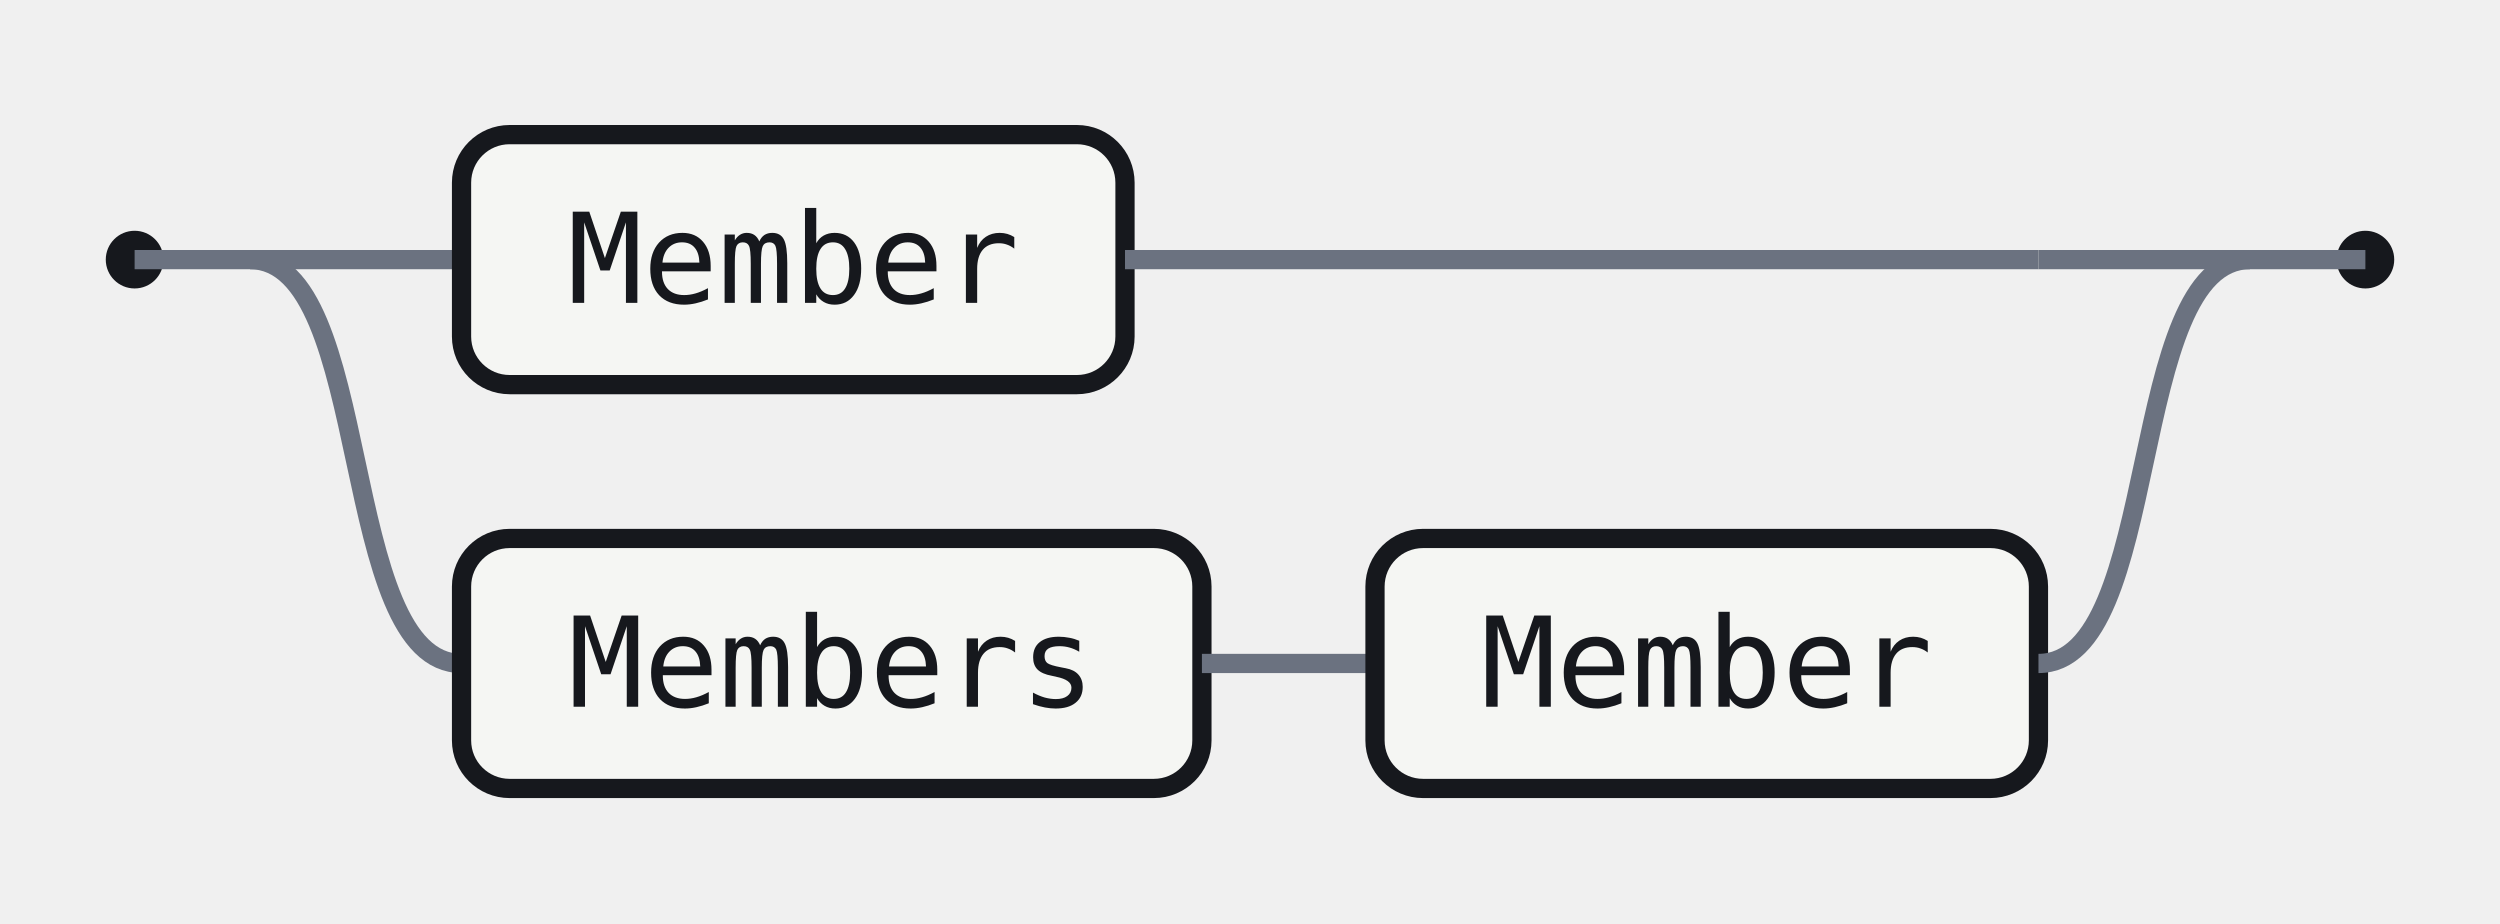
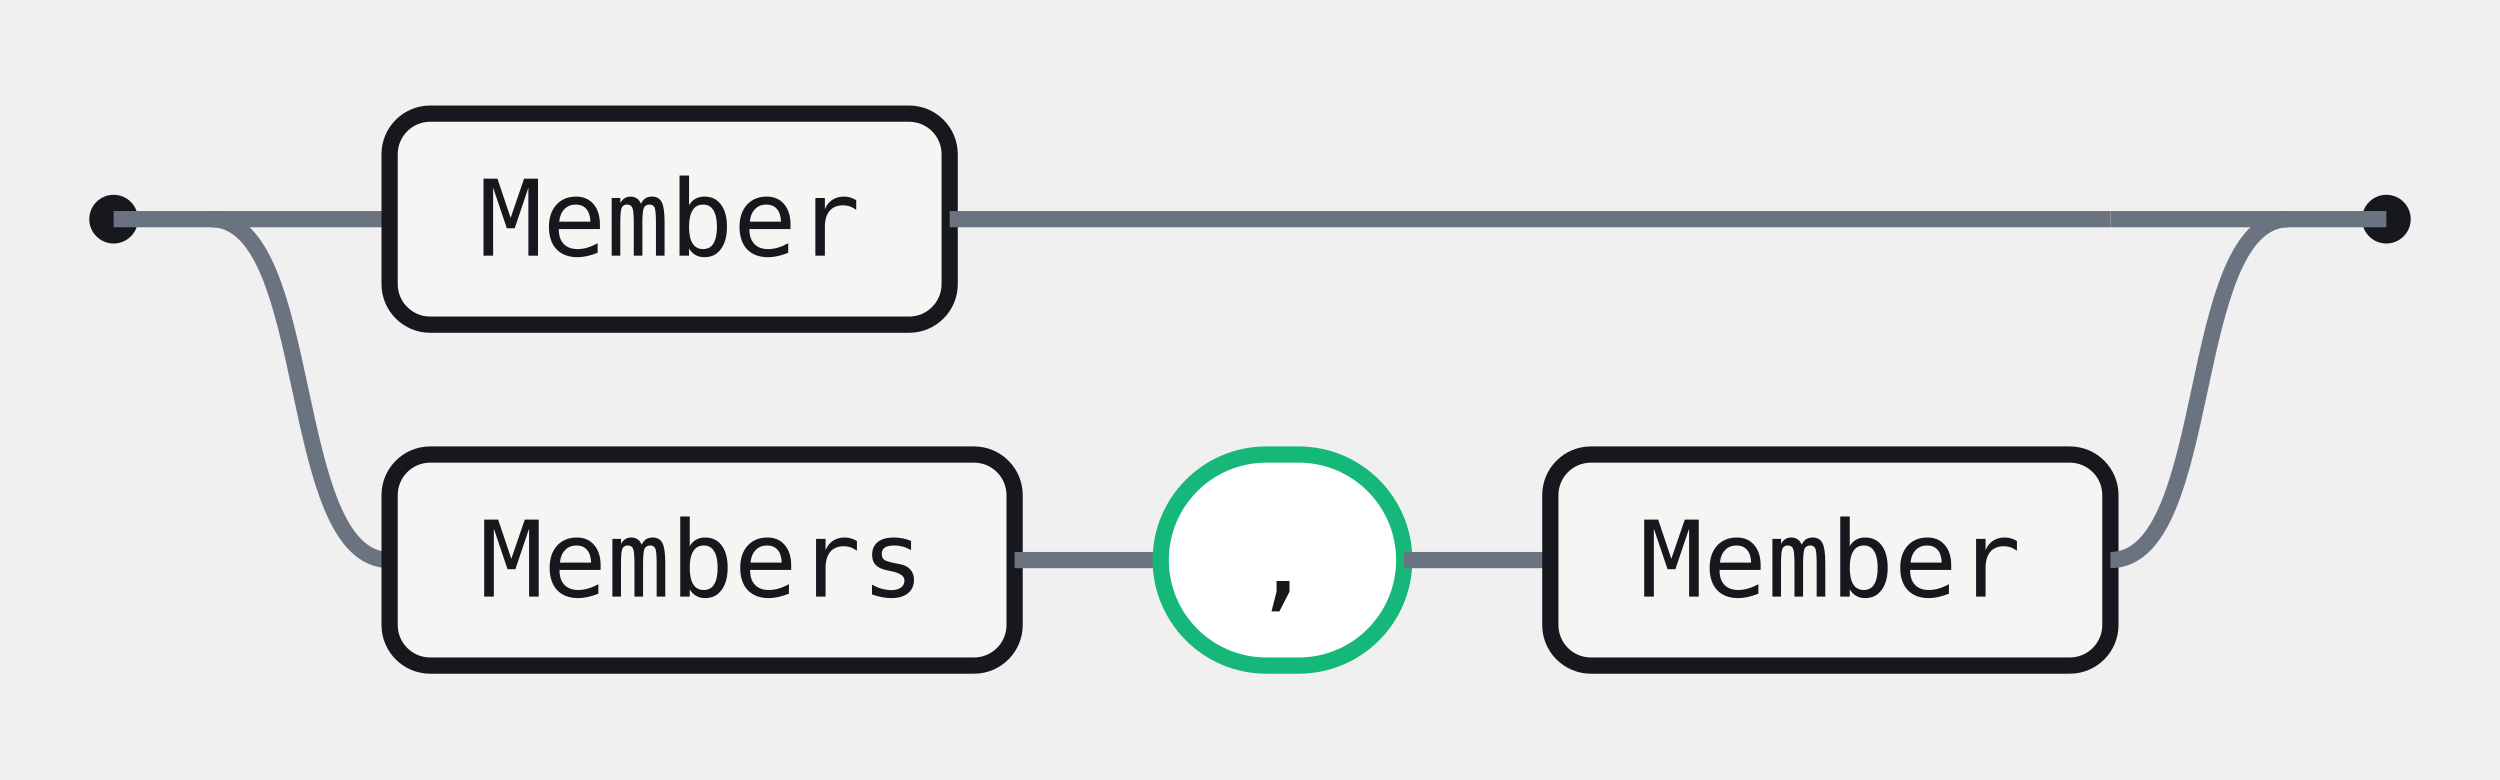
- <svg xmlns="http://www.w3.org/2000/svg" width="260" height="96" viewBox="0 0 260 96" role="img" aria-label="Railroad diagram for the Members rule">
+ <svg xmlns="http://www.w3.org/2000/svg" width="308" height="96" viewBox="0 0 308 96" role="img" aria-label="Railroad diagram for the Members rule">
  <style>.rr-track{fill:none;stroke:#6B7280;stroke-width:2}.rr-term{fill:#fff;stroke:#15B879;stroke-width:2}.rr-nonterm{fill:#F5F6F3;stroke:#16181D;stroke-width:2}.rr-text{fill:#16181D;font:13px ui-monospace,SFMono-Regular,Menlo,Consolas,monospace}.rr-cap{fill:#16181D}</style>
  <circle class="rr-cap" cx="14" cy="27" r="3" />
-   <circle class="rr-cap" cx="246" cy="27" r="3" />
+   <circle class="rr-cap" cx="294" cy="27" r="3" />
  <path class="rr-track" d="M14 27 H26" />
-   <path class="rr-track" d="M234 27 H246" />
+   <path class="rr-track" d="M282 27 H294" />
  <path class="rr-track" d="M26 27 H48" />
  <rect class="rr-nonterm" x="48" y="14" width="69" height="26" rx="5" />
  <text class="rr-text" x="82.5" y="27" text-anchor="middle" dominant-baseline="central">Member</text>
-   <path class="rr-track" d="M117 27 H212" />
-   <path class="rr-track" d="M212 27 H234" />
+   <path class="rr-track" d="M117 27 H260" />
+   <path class="rr-track" d="M260 27 H282" />
  <path class="rr-track" d="M26 27 C39 27 35 69 48 69" />
  <rect class="rr-nonterm" x="48" y="56" width="77" height="26" rx="5" />
  <text class="rr-text" x="86.5" y="69" text-anchor="middle" dominant-baseline="central">Members</text>
  <path class="rr-track" d="M125 69 H143" />
-   <rect class="rr-nonterm" x="143" y="56" width="69" height="26" rx="5" />
-   <text class="rr-text" x="177.5" y="69" text-anchor="middle" dominant-baseline="central">Member</text>
-   <path class="rr-track" d="M212 69 C225 69 221 27 234 27" />
+   <rect class="rr-term" x="143" y="56" width="30" height="26" rx="13" />
+   <text class="rr-text" x="158" y="69" text-anchor="middle" dominant-baseline="central">,</text>
+   <path class="rr-track" d="M173 69 H191" />
+   <rect class="rr-nonterm" x="191" y="56" width="69" height="26" rx="5" />
+   <text class="rr-text" x="225.5" y="69" text-anchor="middle" dominant-baseline="central">Member</text>
+   <path class="rr-track" d="M260 69 C273 69 269 27 282 27" />
</svg>
